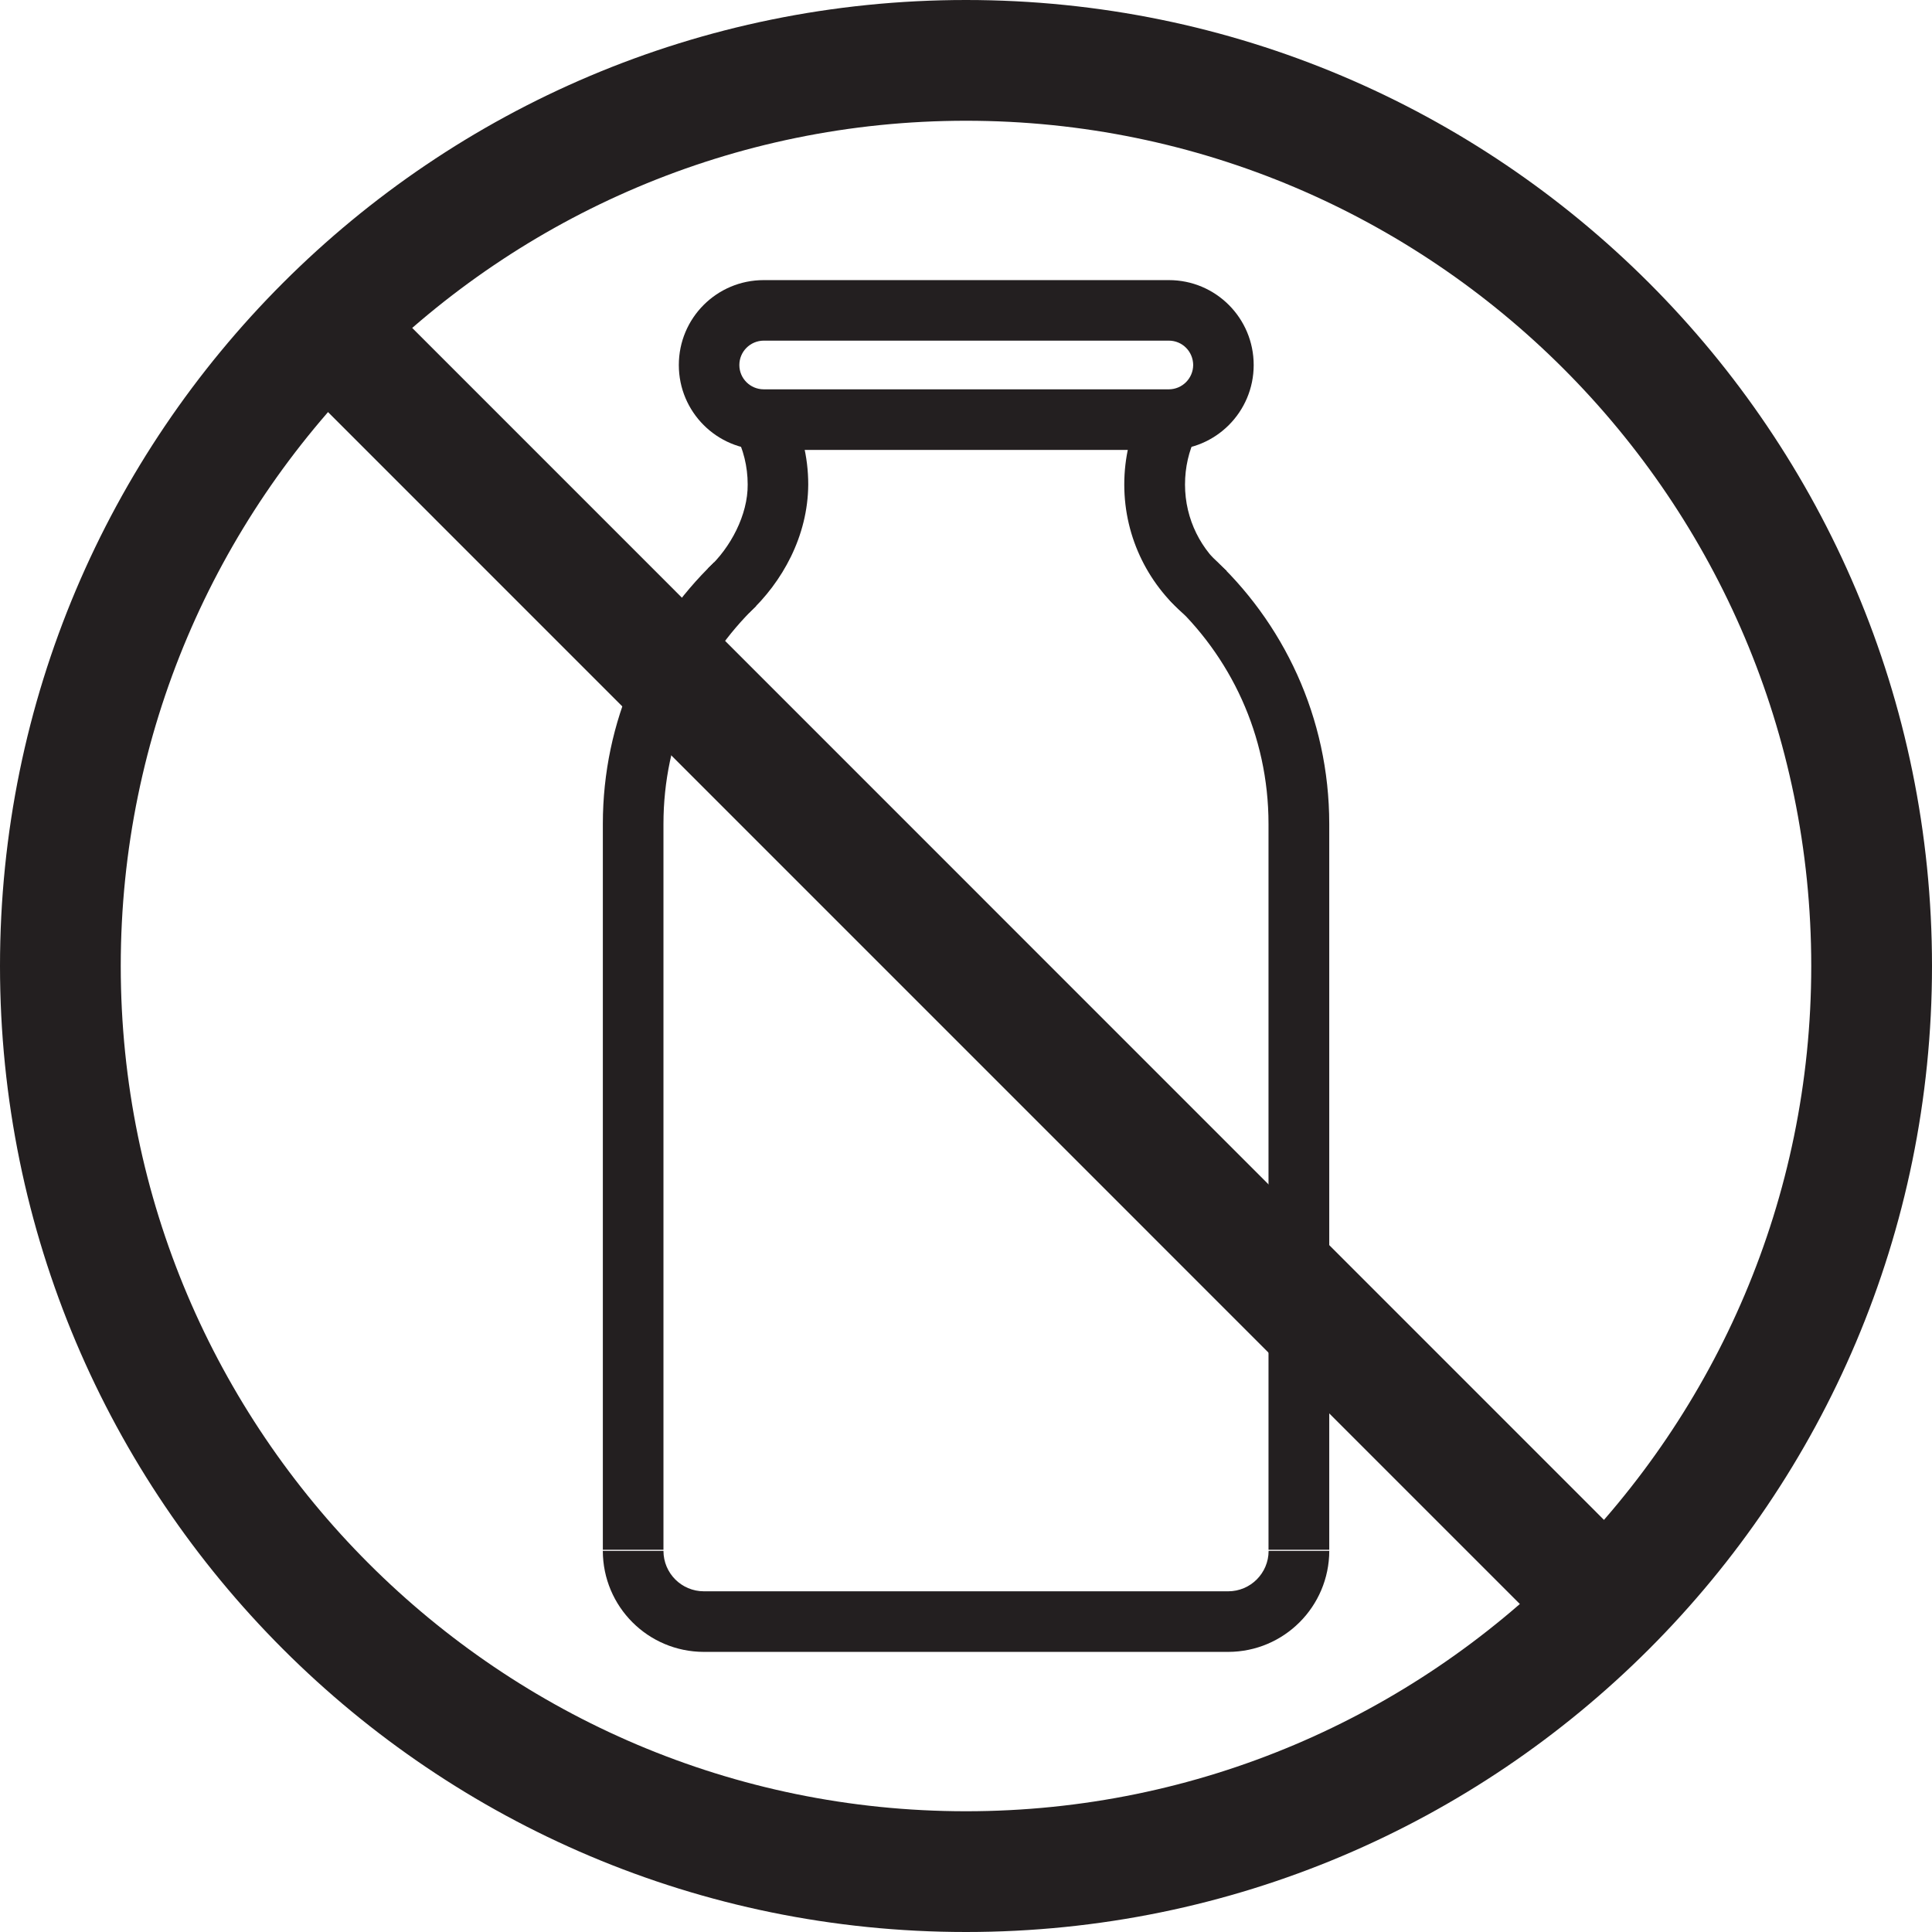
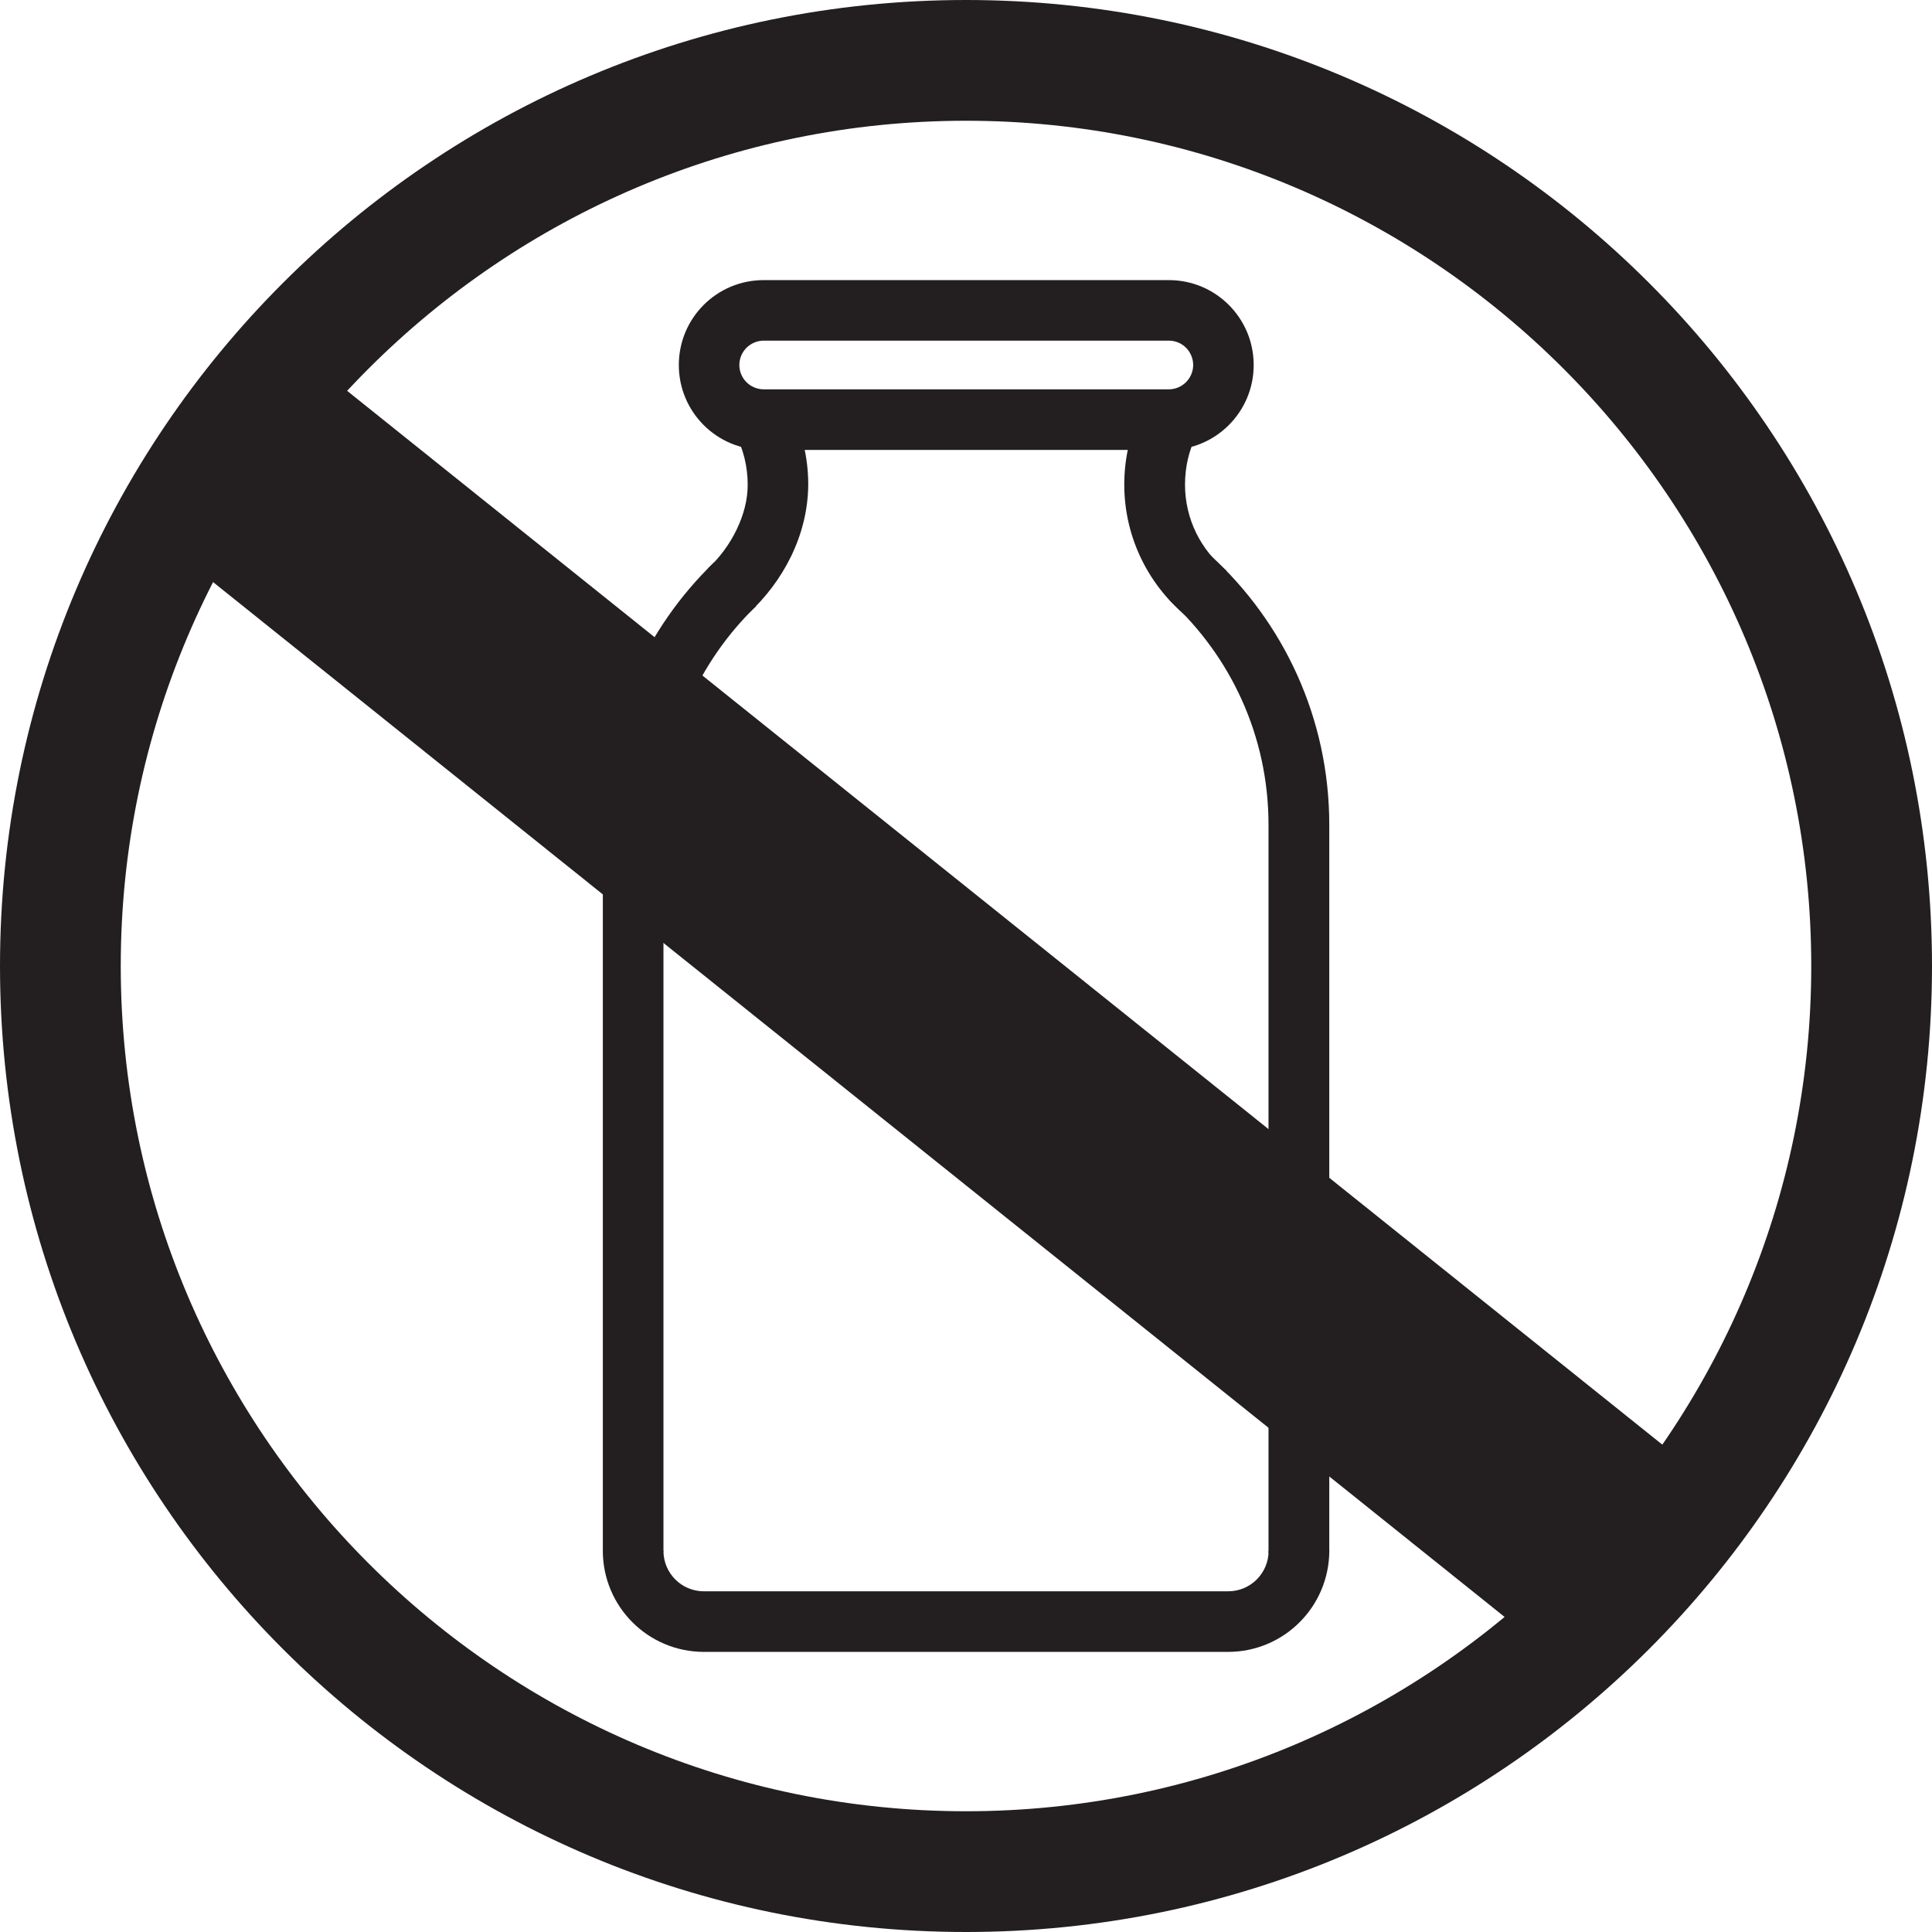
- <svg xmlns="http://www.w3.org/2000/svg" version="1.1" id="Capa_1" x="0px" y="0px" width="64px" height="64px" viewBox="0 0 64 64" enable-background="new 0 0 64 64" xml:space="preserve">
+ <svg xmlns="http://www.w3.org/2000/svg" version="1.1" x="0px" y="0px" width="64px" height="64px" viewBox="0 0 64 64" enable-background="new 0 0 64 64" xml:space="preserve">
  <g>
    <g>
-       <path fill="#231F20" d="M25.299,14.904c-1.555,0-2.812-1.258-2.812-2.812l0,0c0-1.556,1.256-2.813,2.812-2.813l0,0h13.422    c1.551,0,2.809,1.257,2.809,2.813l0,0c0,1.554-1.258,2.812-2.809,2.812l0,0v-1.005v-1.002c0.444-0.003,0.801-0.362,0.805-0.805    l0,0c-0.004-0.448-0.358-0.806-0.805-0.808l0,0H25.299c-0.447,0.003-0.807,0.363-0.807,0.808l0,0c0,0.445,0.36,0.803,0.807,0.805    l0,0h13.422v1.002v1.005H25.299L25.299,14.904z" />
+       <path fill="#231F20" d="M25.299,14.904c-1.555,0-2.812-1.258-2.812-2.812l0,0c0-1.556,1.256-2.813,2.812-2.813l0,0h13.422    c1.551,0,2.809,1.257,2.809,2.813l0,0c0,1.554-1.258,2.812-2.809,2.812l0,0v-1.005v-1.002c0.444-0.003,0.801-0.362,0.805-0.805    l0,0c-0.004-0.448-0.357-0.806-0.805-0.808l0,0H25.299c-0.447,0.003-0.807,0.363-0.807,0.808l0,0c0,0.445,0.36,0.803,0.807,0.805    l0,0h13.422v1.002v1.005H25.299L25.299,14.904z" />
    </g>
    <g>
-       <path fill="#231F20" d="M23.316,54.721c-1.853-0.003-3.343-1.5-3.347-3.347l0,0h2.009c0,0.74,0.598,1.34,1.34,1.34l0,0h17.368    c0.737,0,1.338-0.599,1.338-1.34l0,0h2.01c-0.006,1.847-1.5,3.344-3.348,3.347l0,0H23.316L23.316,54.721z" />
+       <path fill="#231F20" d="M23.316,54.721c-1.853-0.003-3.343-1.5-3.347-3.347l0,0h2.009c0,0.74,0.598,1.34,1.34,1.34l0,0h17.368    c0.737,0,1.338-0.599,1.338-1.34l0,0h2.011c-0.007,1.847-1.5,3.344-3.349,3.347l0,0H23.316L23.316,54.721z" />
    </g>
    <g>
      <path fill="#231F20" d="M23.455,18.826c0.746-0.677,1.322-1.777,1.313-2.775l0,0c0-0.604-0.145-1.168-0.403-1.669l0,0l1.781-0.921    c0.403,0.776,0.628,1.661,0.628,2.589l0,0c-0.01,1.714-0.862,3.233-1.962,4.254l0,0L23.455,18.826L23.455,18.826z" />
    </g>
    <g>
-       <path fill="#231F20" d="M19.97,51.338V27.292c0-3.399,1.418-6.479,3.685-8.664l0,0l0,0l1.393,1.446    c-1.892,1.826-3.07,4.381-3.07,7.218l0,0v24.046H19.97L19.97,51.338z" />
+       <path fill="#231F20" d="M19.97,51.399V27.308c0-3.405,1.418-6.491,3.685-8.68l0,0l0,0l1.393,1.449    c-1.892,1.829-3.07,4.389-3.07,7.231l0,0v24.091H19.97L19.97,51.399z" />
    </g>
    <g>
-       <path fill="#231F20" d="M42.021,51.338V27.292c0-2.94-1.263-5.575-3.277-7.409l0,0l1.354-1.485    c2.416,2.196,3.935,5.373,3.935,8.895l0,0v24.046l0,0L42.021,51.338L42.021,51.338z" />
+       <path fill="#231F20" d="M42.021,51.442V27.32c0-2.949-1.264-5.593-3.277-7.433l0,0l1.354-1.49c2.416,2.203,3.936,5.39,3.936,8.923    l0,0v24.122l0,0L42.021,51.442L42.021,51.442z" />
    </g>
    <g>
      <path fill="#231F20" d="M37.243,16.05c0-0.882,0.202-1.722,0.569-2.469l0,0l1.803,0.876c-0.232,0.48-0.36,1.019-0.36,1.594l0,0    c0,1.159,0.538,2.188,1.38,2.86l0,0l0,0l-1.252,1.571C38.081,19.446,37.243,17.842,37.243,16.05L37.243,16.05z" />
    </g>
    <g>
-       <path fill="#231F20" d="M54.211,51.426L12.574,9.782l-2.787,2.79l41.638,41.641L54.211,51.426z" />
      <g>
-         <path fill="#231F20" d="M32,4c15.439,0,28,12.561,28,28S47.439,60,32,60S4,47.439,4,32S16.561,4,32,4 M32,0     C14.327,0,0,14.327,0,32c0,17.674,14.327,32,32,32c17.673,0,32-14.326,32-32C64,14.327,49.673,0,32,0L32,0z" />
+         <path fill="#231F20" d="M32,4c15.439,0,28,12.561,28,28c0,15.439-12.561,28-28,28C16.561,60,4,47.439,4,32     C4,16.561,16.561,4,32,4 M32,0C14.327,0,0,14.327,0,32c0,17.674,14.327,32,32,32s32-14.326,32-32C64,14.327,49.673,0,32,0L32,0z" />
      </g>
    </g>
+     <rect x="1.552" y="29.655" transform="matrix(-0.7804 -0.6253 0.6253 -0.7804 34.2279 79.0531)" fill="#231F20" width="58.89" height="7.721" />
  </g>
</svg>
